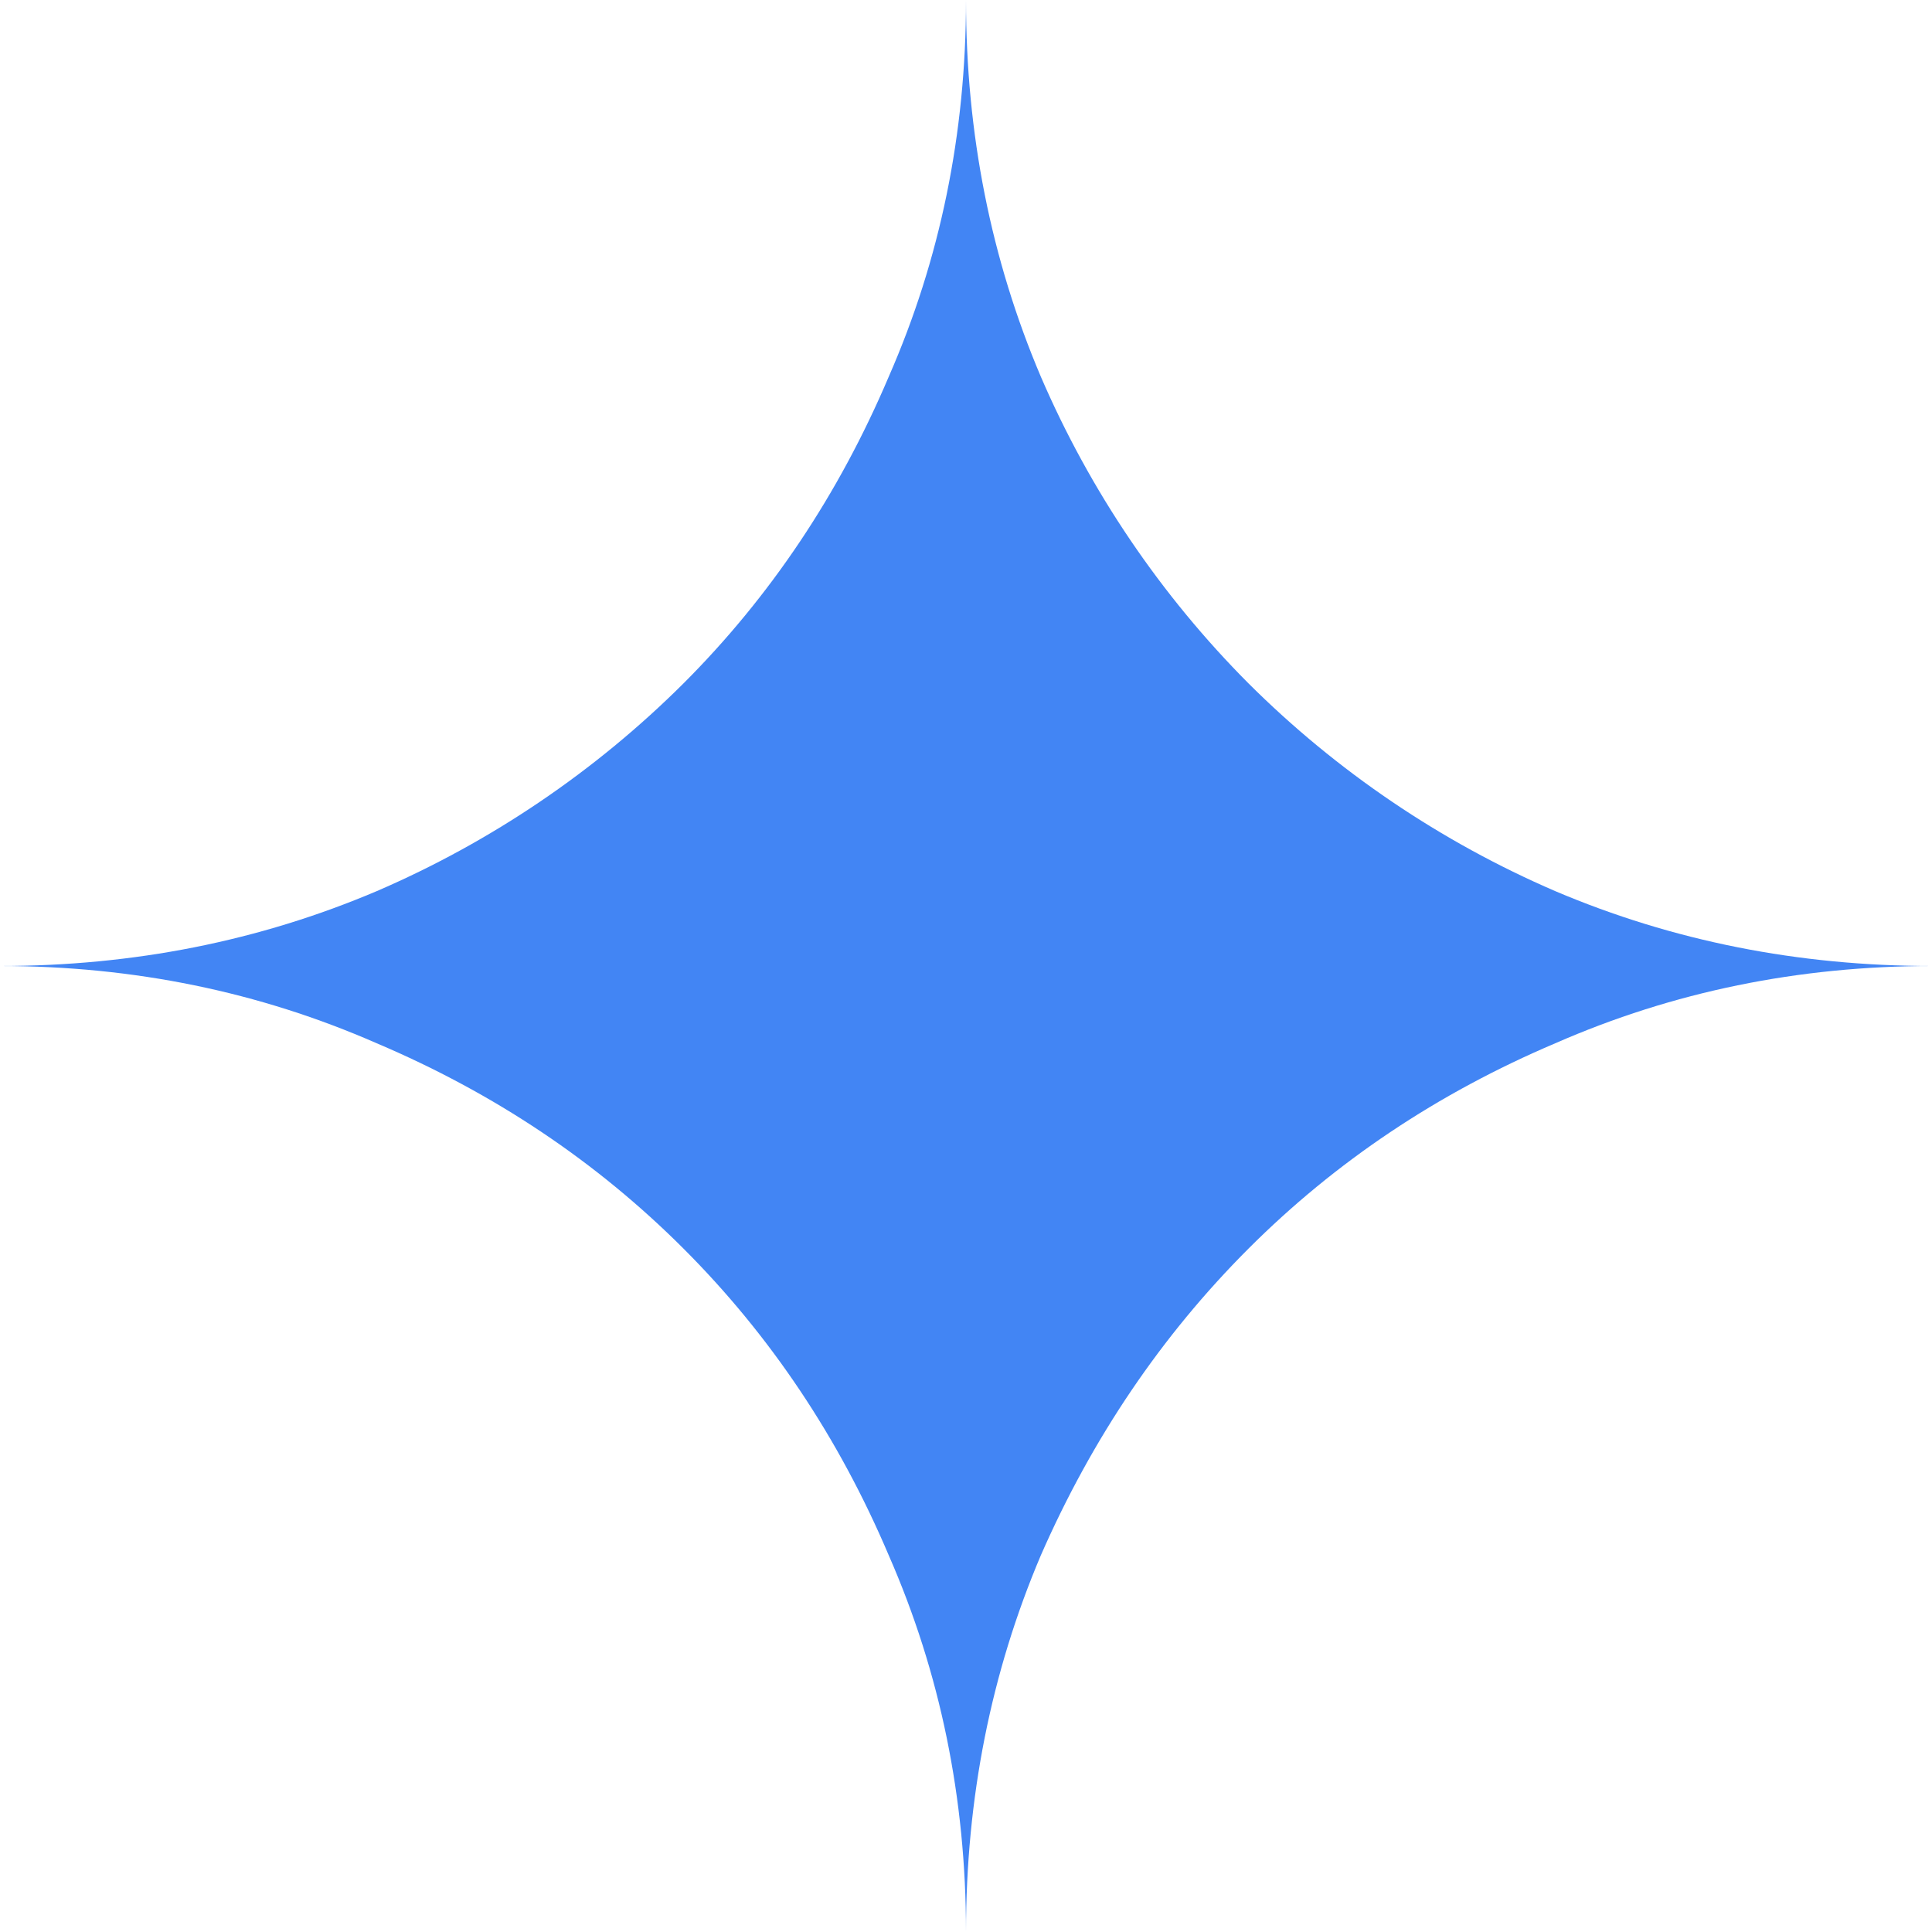
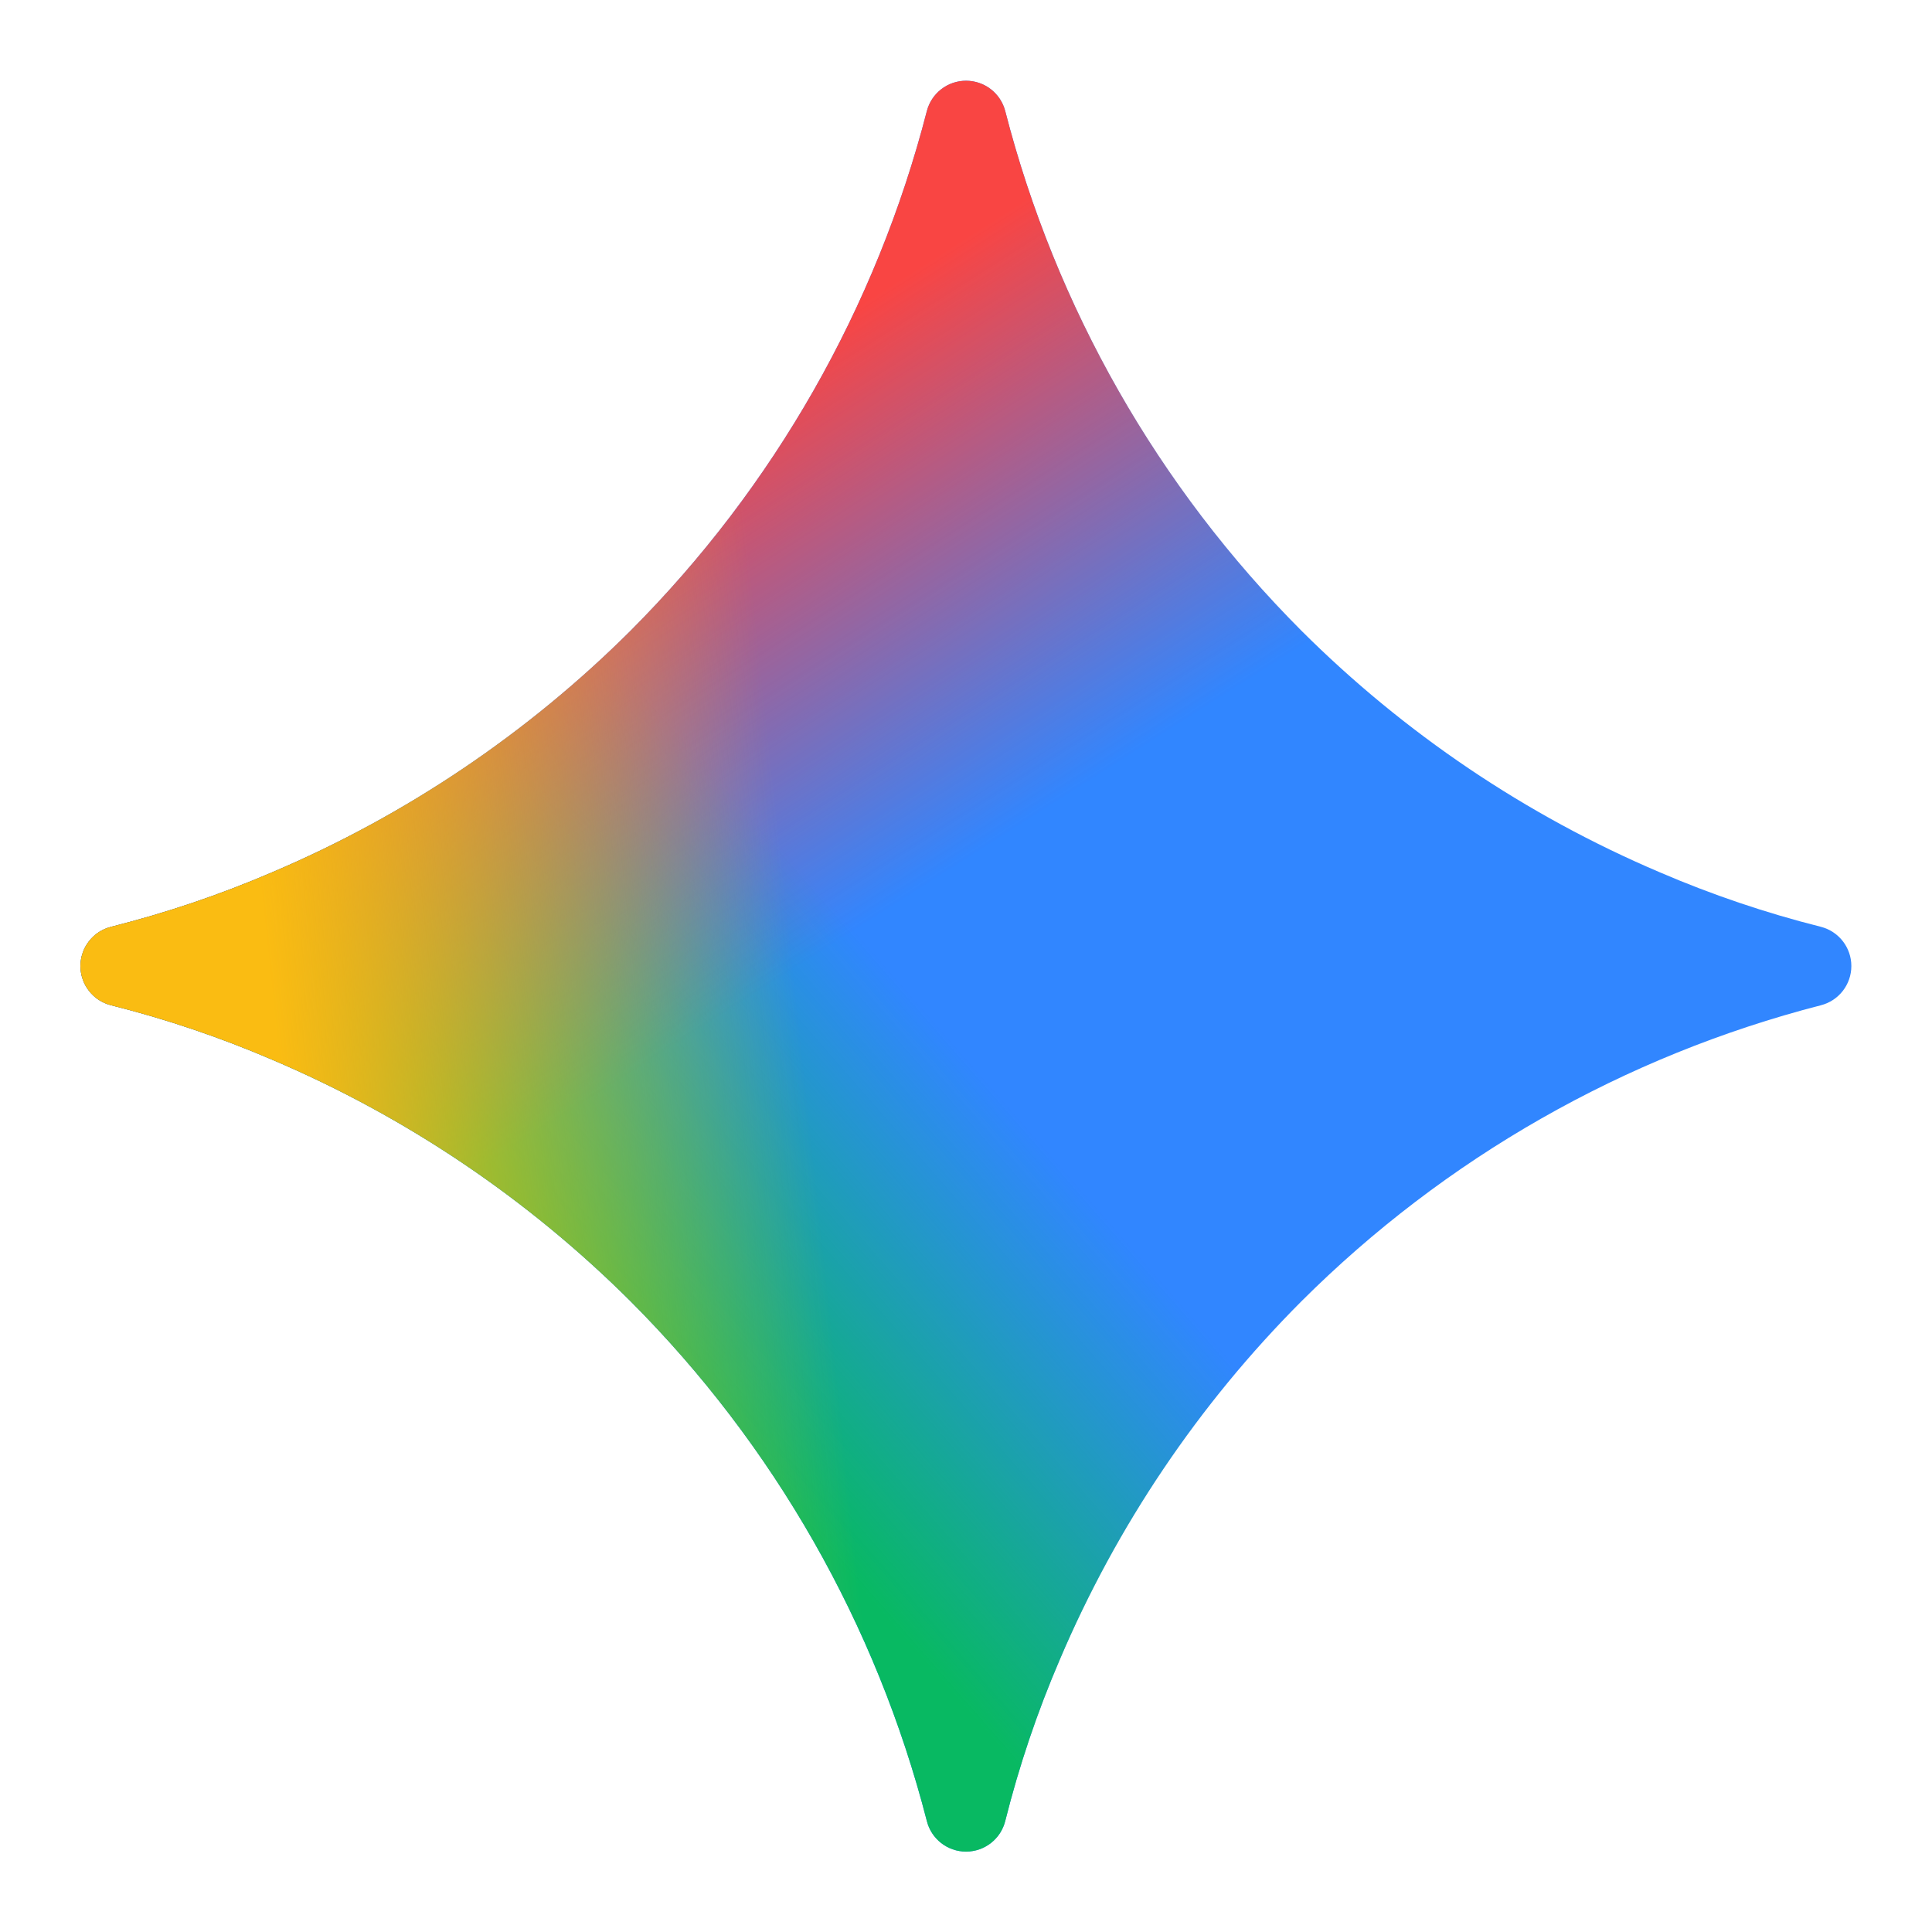
- <svg xmlns="http://www.w3.org/2000/svg" fill="#4285F4" role="img" viewBox="0 0 24 24">
-   <path d="M11.04 19.32Q12 21.51 12 24q0-2.49.93-4.68.96-2.19 2.58-3.81t3.81-2.55Q21.51 12 24 12q-2.49 0-4.68-.93a12.3 12.3 0 0 1-3.81-2.58 12.3 12.3 0 0 1-2.58-3.81Q12 2.49 12 0q0 2.49-.96 4.68-.93 2.19-2.55 3.81a12.3 12.3 0 0 1-3.81 2.58Q2.49 12 0 12q2.49 0 4.68.96 2.19.93 3.81 2.55t2.55 3.81" />
+ <svg xmlns="http://www.w3.org/2000/svg" viewBox="0 0 24 24">
+   <path d="M20.616 10.835a14.147 14.147 0 01-4.45-3.001 14.111 14.111 0 01-3.678-6.452.503.503 0 00-.975 0 14.134 14.134 0 01-3.679 6.452 14.155 14.155 0 01-4.45 3.001c-.65.28-1.318.505-2.002.678a.502.502 0 000 .975c.684.172 1.35.397 2.002.677a14.147 14.147 0 014.45 3.001 14.112 14.112 0 013.679 6.453.502.502 0 00.975 0c.172-.685.397-1.351.677-2.003a14.145 14.145 0 013.001-4.45 14.113 14.113 0 016.453-3.678.503.503 0 000-.975 13.245 13.245 0 01-2.003-.678z" fill="#3186FF" />
+   <path d="M20.616 10.835a14.147 14.147 0 01-4.45-3.001 14.111 14.111 0 01-3.678-6.452.503.503 0 00-.975 0 14.134 14.134 0 01-3.679 6.452 14.155 14.155 0 01-4.45 3.001c-.65.28-1.318.505-2.002.678a.502.502 0 000 .975c.684.172 1.35.397 2.002.677a14.147 14.147 0 014.45 3.001 14.112 14.112 0 013.679 6.453.502.502 0 00.975 0c.172-.685.397-1.351.677-2.003a14.145 14.145 0 013.001-4.45 14.113 14.113 0 016.453-3.678.503.503 0 000-.975 13.245 13.245 0 01-2.003-.678z" fill="url(#lobe-icons-gemini-0-_R_0_)" />
+   <path d="M20.616 10.835a14.147 14.147 0 01-4.45-3.001 14.111 14.111 0 01-3.678-6.452.503.503 0 00-.975 0 14.134 14.134 0 01-3.679 6.452 14.155 14.155 0 01-4.45 3.001c-.65.28-1.318.505-2.002.678a.502.502 0 000 .975c.684.172 1.35.397 2.002.677a14.147 14.147 0 014.45 3.001 14.112 14.112 0 013.679 6.453.502.502 0 00.975 0c.172-.685.397-1.351.677-2.003a14.145 14.145 0 013.001-4.45 14.113 14.113 0 016.453-3.678.503.503 0 000-.975 13.245 13.245 0 01-2.003-.678z" fill="url(#lobe-icons-gemini-1-_R_0_)" />
+   <path d="M20.616 10.835a14.147 14.147 0 01-4.45-3.001 14.111 14.111 0 01-3.678-6.452.503.503 0 00-.975 0 14.134 14.134 0 01-3.679 6.452 14.155 14.155 0 01-4.45 3.001c-.65.28-1.318.505-2.002.678a.502.502 0 000 .975c.684.172 1.35.397 2.002.677a14.147 14.147 0 014.45 3.001 14.112 14.112 0 013.679 6.453.502.502 0 00.975 0c.172-.685.397-1.351.677-2.003a14.145 14.145 0 013.001-4.45 14.113 14.113 0 016.453-3.678.503.503 0 000-.975 13.245 13.245 0 01-2.003-.678z" fill="url(#lobe-icons-gemini-2-_R_0_)" />
+   <defs>
+     <linearGradient gradientUnits="userSpaceOnUse" id="lobe-icons-gemini-0-_R_0_" x1="7" x2="11" y1="15.5" y2="12">
+       <stop stop-color="#08B962" />
+       <stop offset="1" stop-color="#08B962" stop-opacity="0" />
+     </linearGradient>
+     <linearGradient gradientUnits="userSpaceOnUse" id="lobe-icons-gemini-1-_R_0_" x1="8" x2="11.5" y1="5.5" y2="11">
+       <stop stop-color="#F94543" />
+       <stop offset="1" stop-color="#F94543" stop-opacity="0" />
+     </linearGradient>
+     <linearGradient gradientUnits="userSpaceOnUse" id="lobe-icons-gemini-2-_R_0_" x1="3.5" x2="17.5" y1="13.5" y2="12">
+       <stop stop-color="#FABC12" />
+       <stop offset=".46" stop-color="#FABC12" stop-opacity="0" />
+     </linearGradient>
+   </defs>
</svg>
